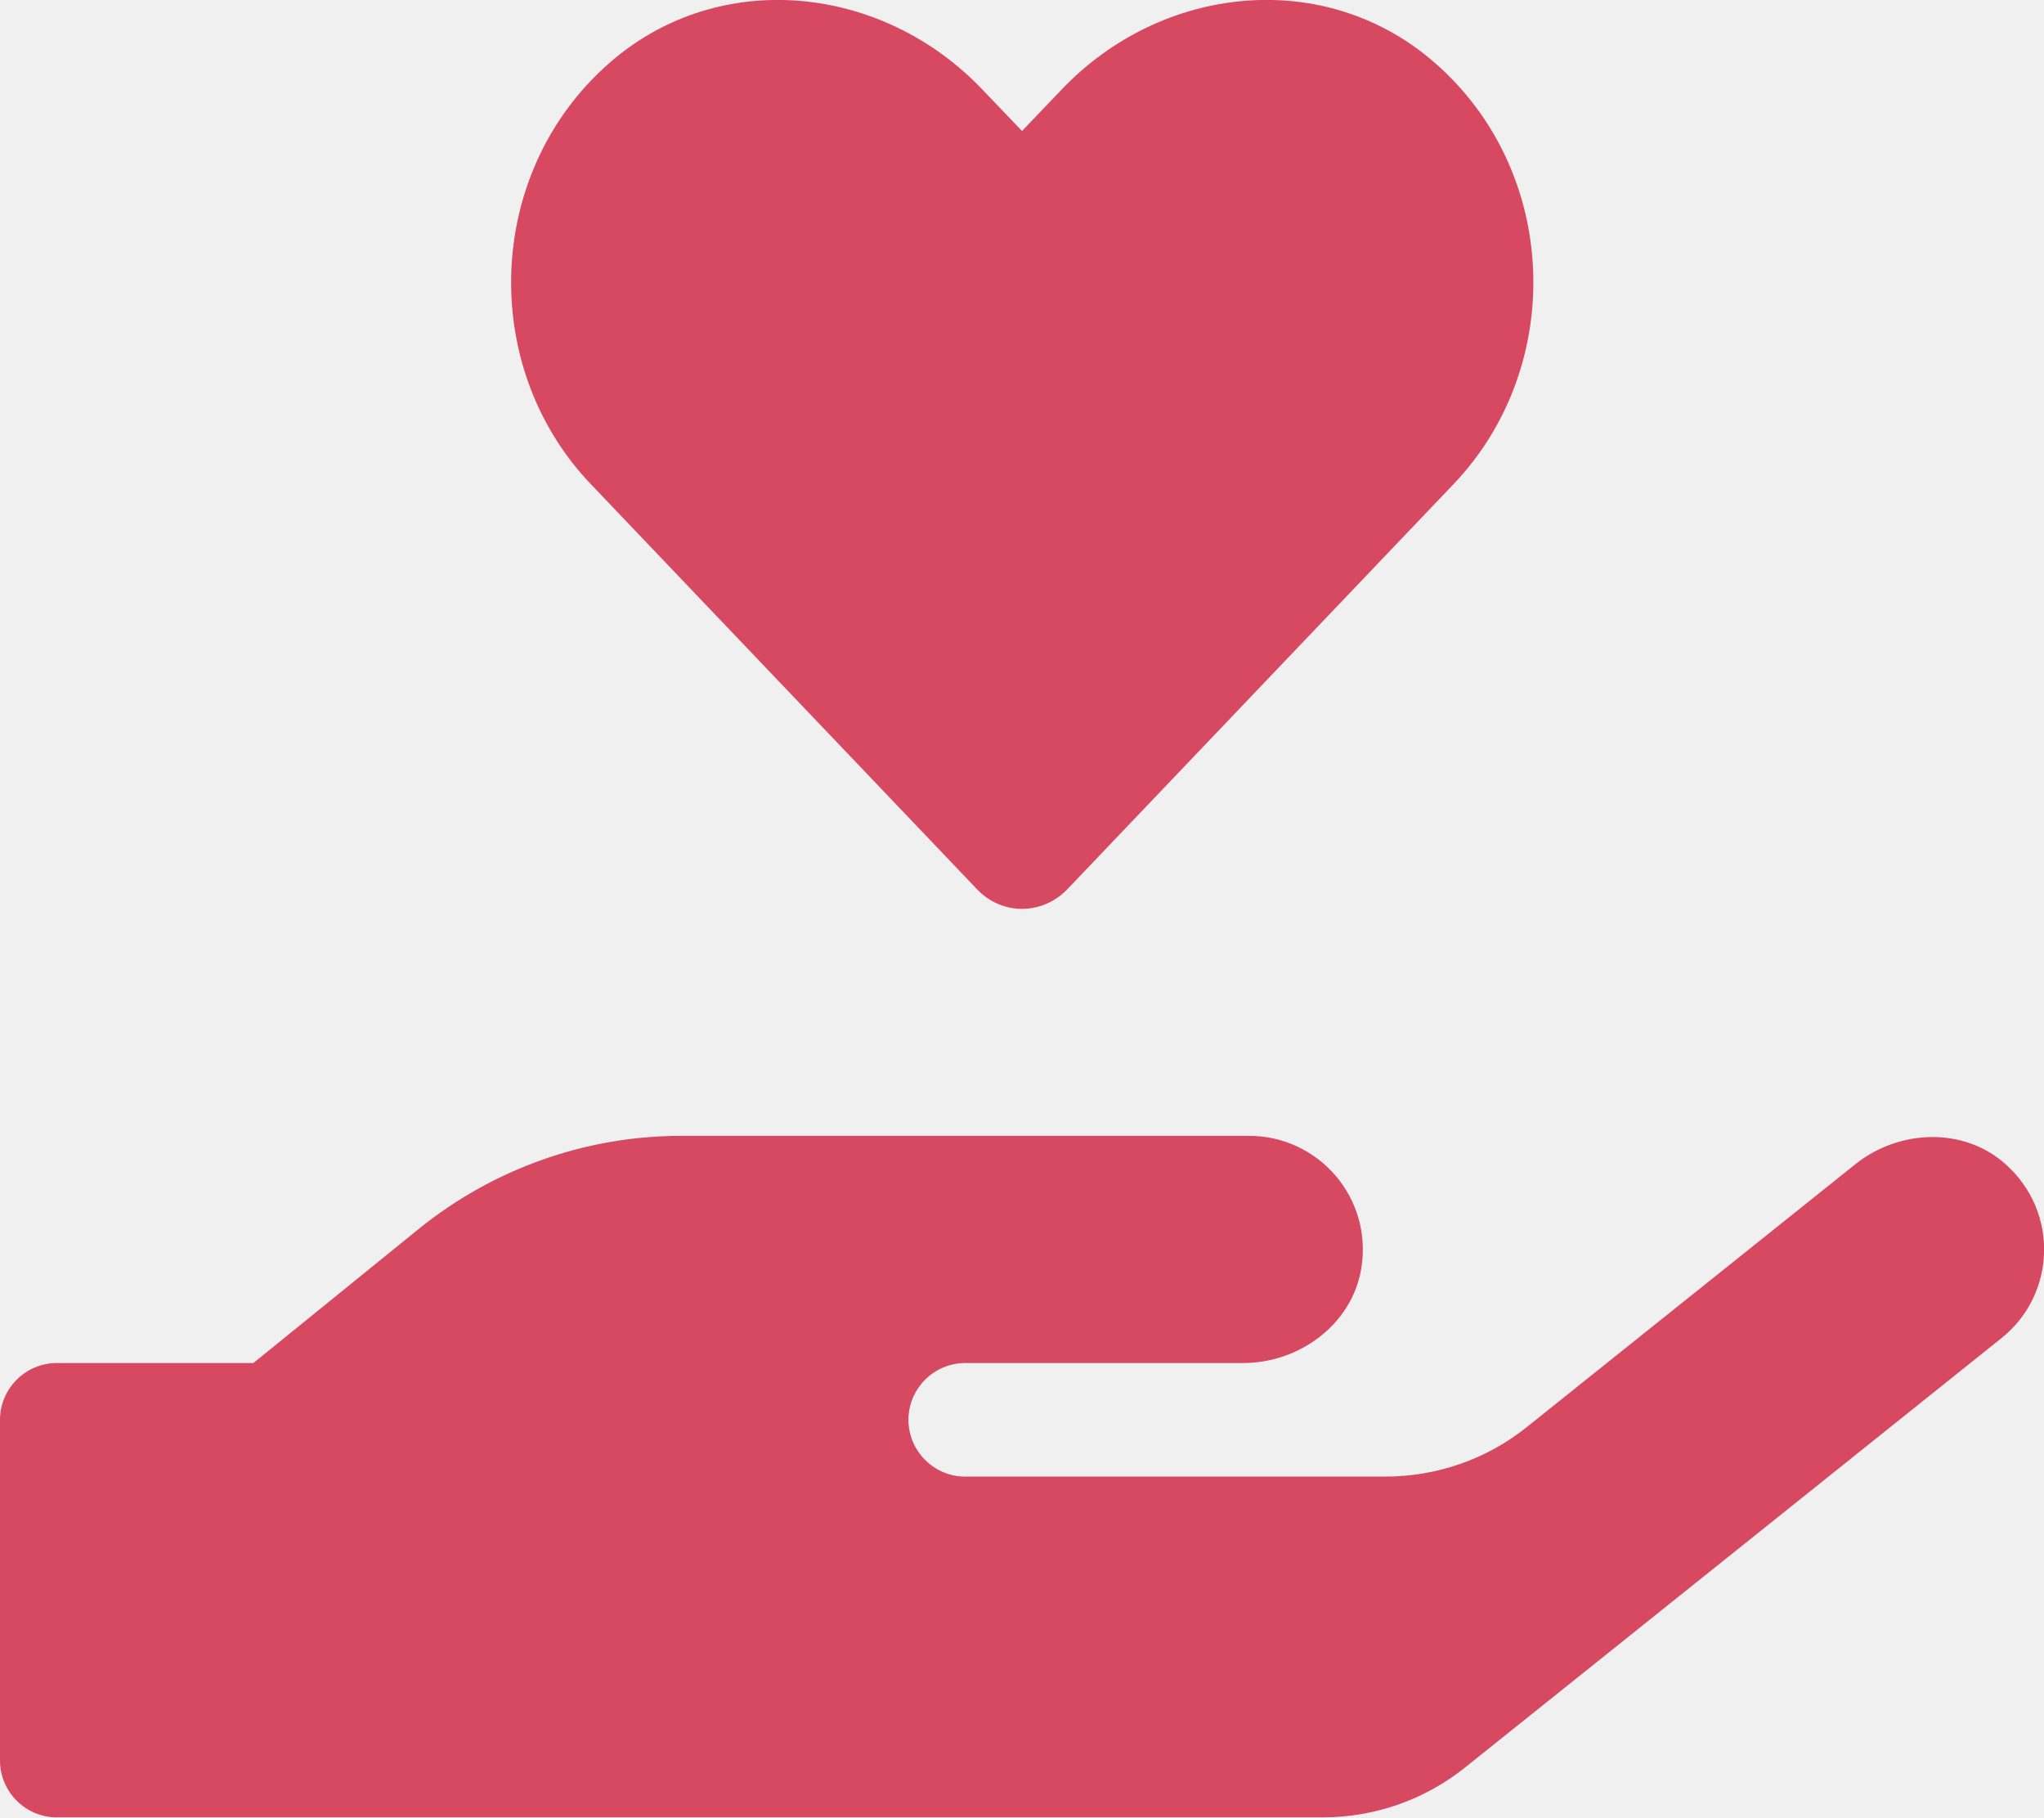
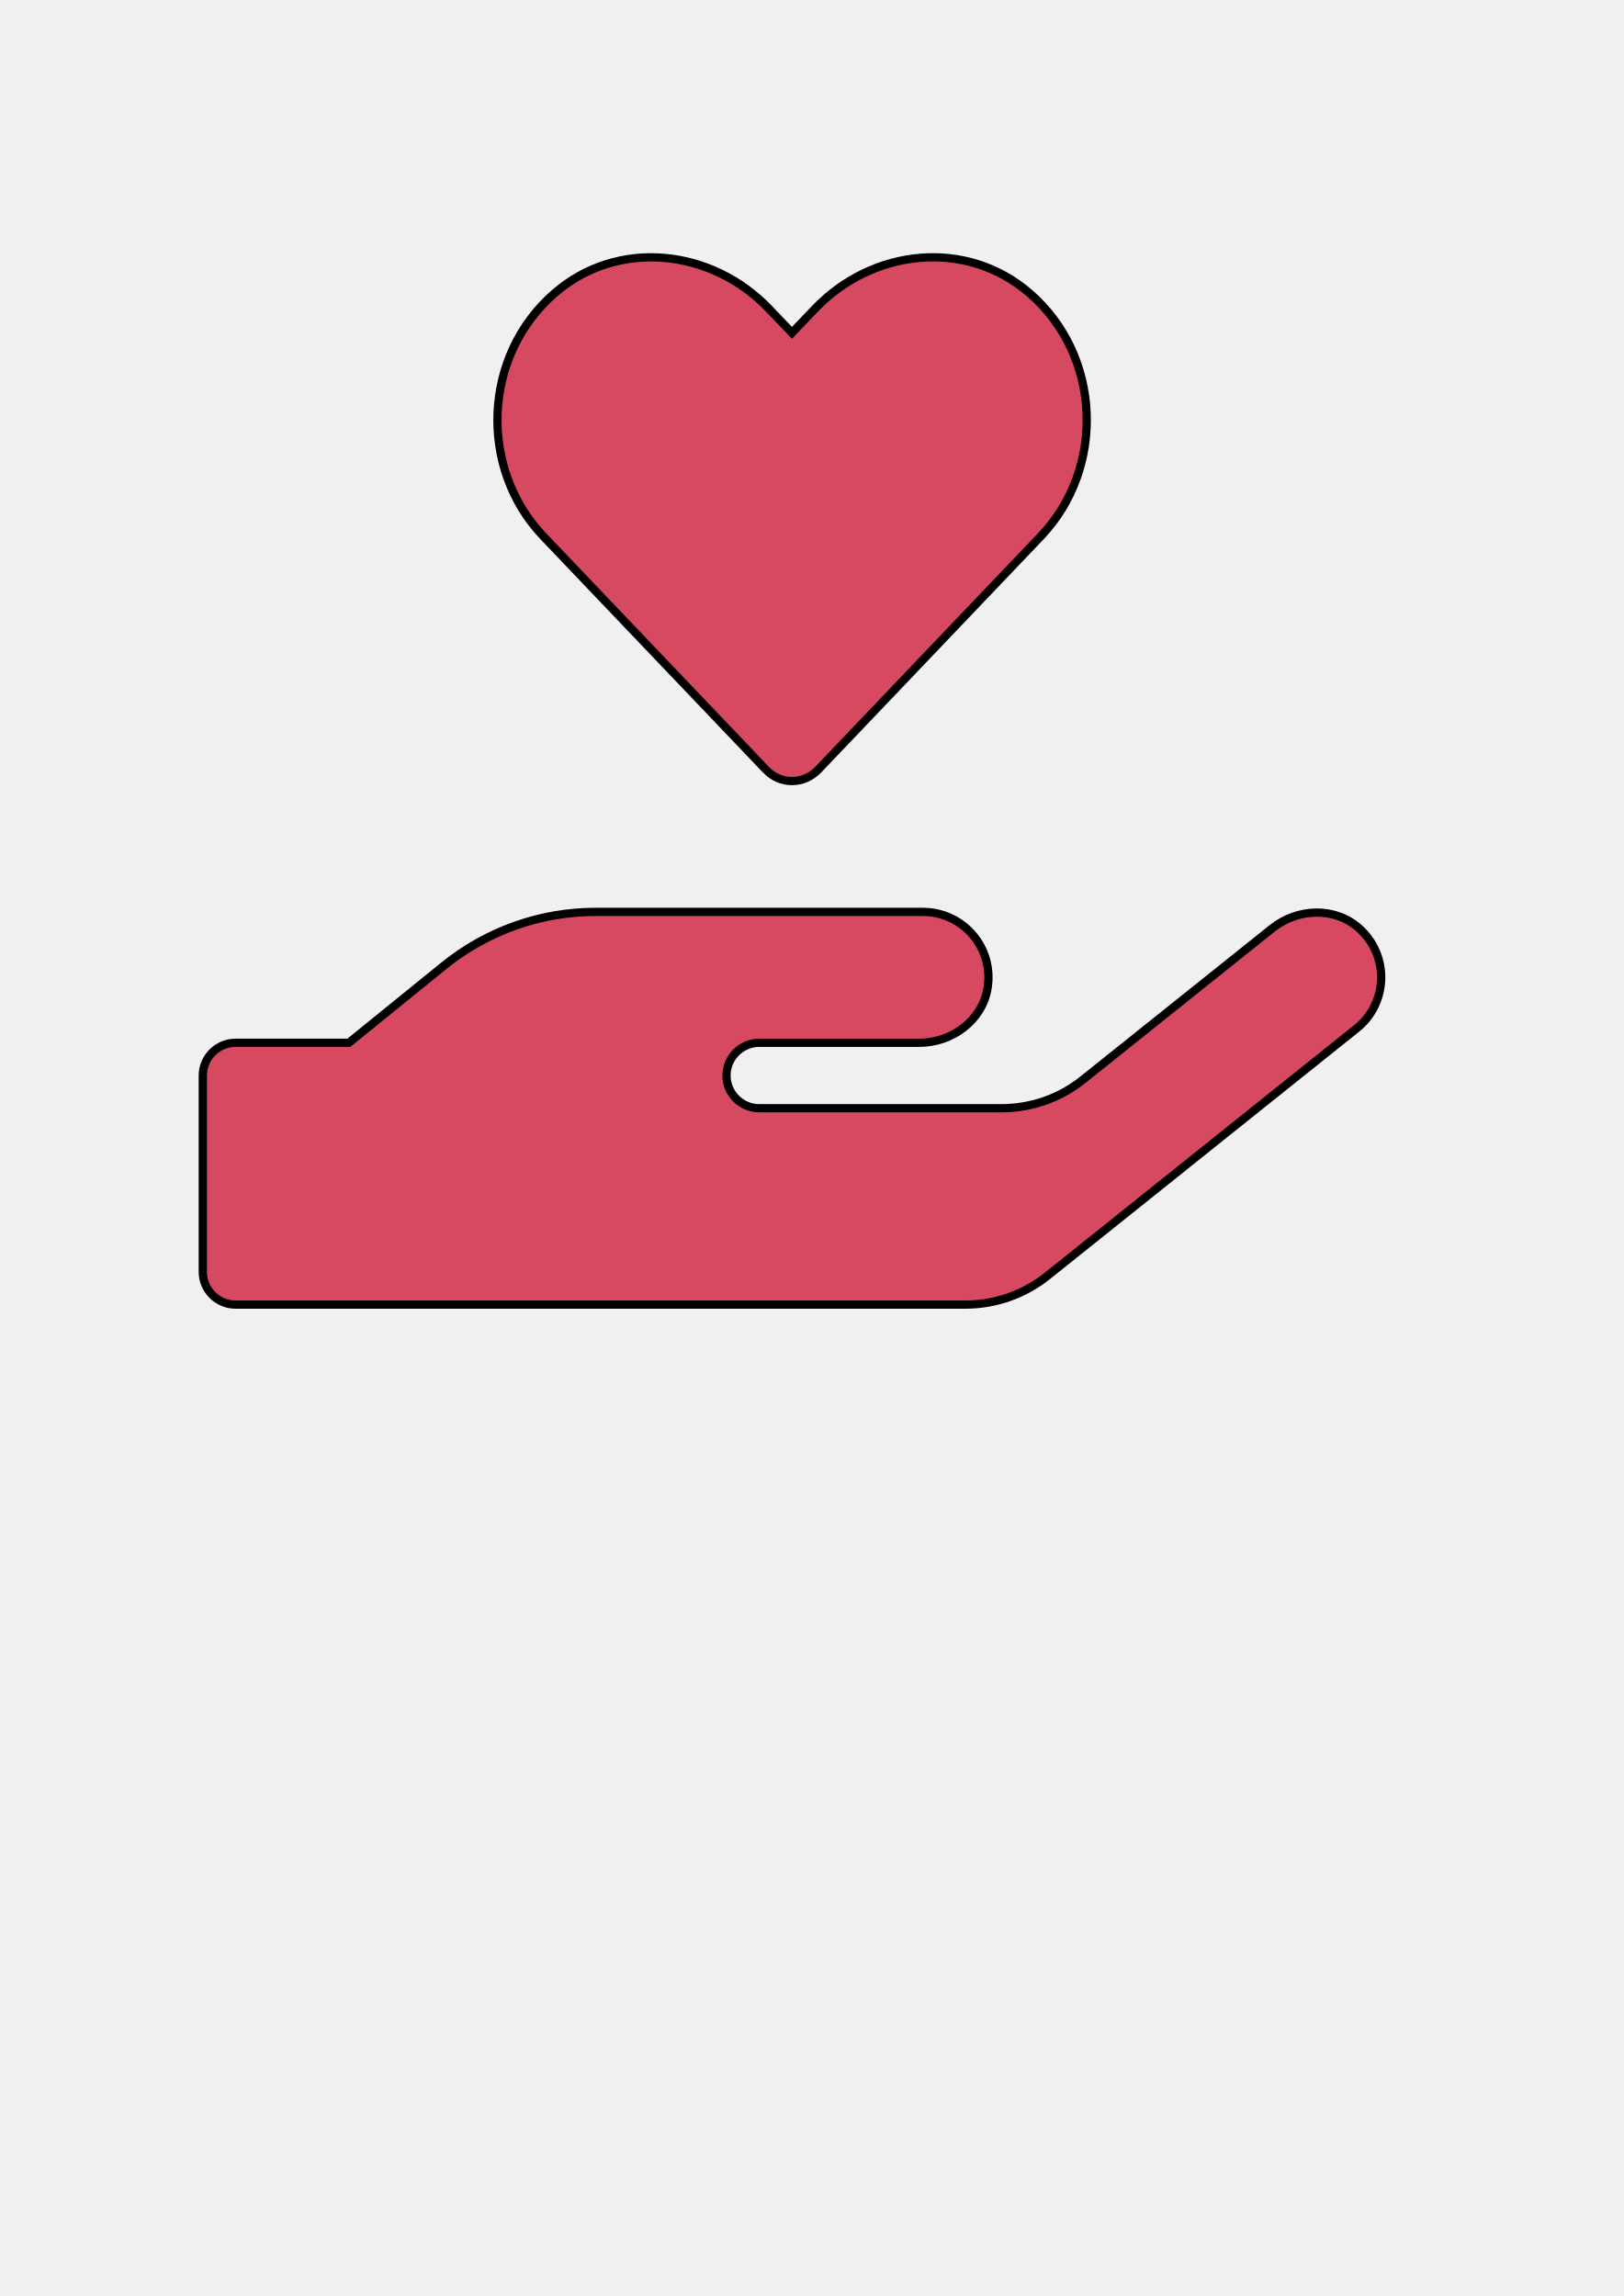
- <svg xmlns="http://www.w3.org/2000/svg" aria-hidden="true" focusable="false" data-prefix="fas" data-icon="hand-holding-heart" class="svg-inline--fa fa-hand-holding-heart fa-w-18" role="img" viewBox="0 0 576 512" version="1.1" id="svg7898">
-   <defs id="defs7902" />
-   <path fill="currentColor" d="M275.3 250.5c7 7.4 18.4 7.4 25.5 0l108.9-114.2c31.6-33.2 29.8-88.2-5.6-118.8-30.8-26.7-76.7-21.9-104.9 7.7L288 36.9l-11.1-11.6C248.7-4.4 202.8-9.2 172 17.5c-35.3 30.6-37.2 85.6-5.6 118.8l108.9 114.2zm290 77.6c-11.8-10.7-30.2-10-42.6 0L430.3 402c-11.3 9.1-25.4 14-40 14H272c-8.8 0-16-7.2-16-16s7.2-16 16-16h78.3c15.9 0 30.7-10.9 33.3-26.6 3.3-20-12.1-37.4-31.6-37.4H192c-27 0-53.1 9.3-74.1 26.3L71.4 384H16c-8.8 0-16 7.2-16 16v96c0 8.8 7.2 16 16 16h356.8c14.5 0 28.6-4.9 40-14L564 377c15.2-12.1 16.4-35.3 1.3-48.9z" id="path7896" style="fill:#d74961;fill-opacity:1" />
+ <svg xmlns="http://www.w3.org/2000/svg" xmlns:ns1="http://www.openswatchbook.org/uri/2009/osb" xmlns:xlink="http://www.w3.org/1999/xlink" width="210mm" height="297mm" viewBox="0 0 210 297" version="1.1" id="svg8">
+   <defs id="defs2">
+     <linearGradient id="linearGradient5627" ns1:paint="solid">
+       <stop style="stop-color:#ffffff;stop-opacity:1;" offset="0" id="stop5625" />
+     </linearGradient>
+     <linearGradient id="linearGradient5532" ns1:paint="solid">
+       <stop style="stop-color:#ffffff;stop-opacity:1;" offset="0" id="stop5530" />
+     </linearGradient>
+     <linearGradient id="linearGradient5370" ns1:paint="solid">
+       <stop style="stop-color:#ffffff;stop-opacity:1;" offset="0" id="stop5368" />
+     </linearGradient>
+     <pattern patternUnits="userSpaceOnUse" width="604.724" height="529.134" patternTransform="matrix(0.2645833,0,0,0.2645833,32.30722,44.59652)" id="pattern3816">
+       <path id="path3814" d="m 289.013,258.894 c 7.349,7.647 19.317,7.647 26.77,0 L 430.107,140.878 C 463.281,106.568 461.392,49.73 424.229,18.107 391.894,-9.485 343.708,-4.525 314.103,26.064 L 302.346,38.156 290.693,26.168 C 261.088,-4.525 212.902,-9.485 180.567,18.107 c -37.058,31.623 -39.053,88.461 -5.879,122.77 z m 304.445,80.193 c -12.388,-11.058 -31.704,-10.334 -44.722,0 l -97.003,76.37 c -11.863,9.404 -26.665,14.468 -41.992,14.468 H 285.548 c -9.238,0 -16.797,-7.441 -16.797,-16.535 0,-9.094 7.559,-16.535 16.797,-16.535 h 82.2 c 16.692,0 32.229,-11.264 34.959,-27.489 3.464,-20.668 -12.703,-38.65 -33.174,-38.65 H 201.564 c -28.345,0 -55.745,9.611 -77.791,27.179 L 74.956,396.856 H 16.797 C 7.559,396.856 0,404.297 0,413.391 v 99.208 c 0,9.094 7.559,16.535 16.797,16.535 H 391.369 c 15.222,0 30.025,-5.064 41.992,-14.468 L 592.093,389.622 c 15.957,-12.504 17.217,-36.48 1.365,-50.534 z" style="fill:#ffffff;stroke-width:1.042" />
+     </pattern>
+     <pattern patternUnits="userSpaceOnUse" width="604.724" height="529.134" patternTransform="matrix(0.2645833,0,0,0.2645833,32.30722,44.59652)" id="pattern3816-6">
+       <path id="path3814-7" d="m 289.013,258.894 c 7.349,7.647 19.317,7.647 26.77,0 L 430.107,140.878 C 463.281,106.568 461.392,49.73 424.229,18.107 391.894,-9.485 343.708,-4.525 314.103,26.064 L 302.346,38.156 290.693,26.168 C 261.088,-4.525 212.902,-9.485 180.567,18.107 c -37.058,31.623 -39.053,88.461 -5.879,122.77 z m 304.445,80.193 c -12.388,-11.058 -31.704,-10.334 -44.722,0 l -97.003,76.37 c -11.863,9.404 -26.665,14.468 -41.992,14.468 H 285.548 c -9.238,0 -16.797,-7.441 -16.797,-16.535 0,-9.094 7.559,-16.535 16.797,-16.535 h 82.2 c 16.692,0 32.229,-11.264 34.959,-27.489 3.464,-20.668 -12.703,-38.65 -33.174,-38.65 H 201.564 c -28.345,0 -55.745,9.611 -77.791,27.179 L 74.956,396.856 H 16.797 C 7.559,396.856 0,404.297 0,413.391 v 99.208 c 0,9.094 7.559,16.535 16.797,16.535 H 391.369 c 15.222,0 30.025,-5.064 41.992,-14.468 L 592.093,389.622 c 15.957,-12.504 17.217,-36.48 1.365,-50.534 z" style="fill:#ffffff;stroke-width:1.042" />
+     </pattern>
+     <pattern id="pattern3816-62" patternTransform="matrix(0.2645833,0,0,0.2645833,32.30722,44.59652)" height="529.134" width="604.724" patternUnits="userSpaceOnUse">
+       <path style="fill:#ffffff;stroke-width:1.042" d="m 289.013,258.894 c 7.349,7.647 19.317,7.647 26.77,0 L 430.107,140.878 C 463.281,106.568 461.392,49.73 424.229,18.107 391.894,-9.485 343.708,-4.525 314.103,26.064 L 302.346,38.156 290.693,26.168 C 261.088,-4.525 212.902,-9.485 180.567,18.107 c -37.058,31.623 -39.053,88.461 -5.879,122.77 z m 304.445,80.193 c -12.388,-11.058 -31.704,-10.334 -44.722,0 l -97.003,76.37 c -11.863,9.404 -26.665,14.468 -41.992,14.468 H 285.548 c -9.238,0 -16.797,-7.441 -16.797,-16.535 0,-9.094 7.559,-16.535 16.797,-16.535 h 82.2 c 16.692,0 32.229,-11.264 34.959,-27.489 3.464,-20.668 -12.703,-38.65 -33.174,-38.65 H 201.564 c -28.345,0 -55.745,9.611 -77.791,27.179 L 74.956,396.856 H 16.797 C 7.559,396.856 0,404.297 0,413.391 v 99.208 c 0,9.094 7.559,16.535 16.797,16.535 H 391.369 c 15.222,0 30.025,-5.064 41.992,-14.468 L 592.093,389.622 c 15.957,-12.504 17.217,-36.48 1.365,-50.534 z" id="path3814-9" />
+     </pattern>
+     <pattern id="pattern3816-6-2" patternTransform="matrix(0.2645833,0,0,0.2645833,32.30722,44.59652)" height="529.134" width="604.724" patternUnits="userSpaceOnUse">
+       <path style="fill:#ffffff;stroke-width:1.042" d="m 289.013,258.894 c 7.349,7.647 19.317,7.647 26.77,0 L 430.107,140.878 C 463.281,106.568 461.392,49.73 424.229,18.107 391.894,-9.485 343.708,-4.525 314.103,26.064 L 302.346,38.156 290.693,26.168 C 261.088,-4.525 212.902,-9.485 180.567,18.107 c -37.058,31.623 -39.053,88.461 -5.879,122.77 z m 304.445,80.193 c -12.388,-11.058 -31.704,-10.334 -44.722,0 l -97.003,76.37 c -11.863,9.404 -26.665,14.468 -41.992,14.468 H 285.548 c -9.238,0 -16.797,-7.441 -16.797,-16.535 0,-9.094 7.559,-16.535 16.797,-16.535 h 82.2 c 16.692,0 32.229,-11.264 34.959,-27.489 3.464,-20.668 -12.703,-38.65 -33.174,-38.65 H 201.564 c -28.345,0 -55.745,9.611 -77.791,27.179 L 74.956,396.856 H 16.797 C 7.559,396.856 0,404.297 0,413.391 v 99.208 c 0,9.094 7.559,16.535 16.797,16.535 H 391.369 c 15.222,0 30.025,-5.064 41.992,-14.468 L 592.093,389.622 c 15.957,-12.504 17.217,-36.48 1.365,-50.534 z" id="path3814-7-7" />
+     </pattern>
+     <pattern patternUnits="userSpaceOnUse" width="585.827" height="529.134" patternTransform="matrix(0.2645833,0,0,0.2645833,21.80028,27.81782)" id="pattern5482">
+       <path style="fill:#d74961;fill-opacity:1;stroke-width:1.025" id="path5480" d="m 279.981,258.894 c 7.119,7.647 18.713,7.647 25.934,0 L 416.667,140.878 C 448.804,106.568 446.973,49.73 410.971,18.107 379.648,-9.485 332.967,-4.525 304.288,26.064 L 292.897,38.156 281.608,26.168 C 252.929,-4.525 206.248,-9.485 174.925,18.107 139.024,49.73 137.092,106.568 169.23,140.878 Z m 294.931,80.193 c -12.001,-11.058 -30.714,-10.334 -43.324,0 l -93.971,76.37 c -11.492,9.404 -25.832,14.468 -40.68,14.468 H 276.625 c -8.95,0 -16.272,-7.441 -16.272,-16.535 0,-9.094 7.322,-16.535 16.272,-16.535 h 79.631 c 16.17,0 31.222,-11.264 33.866,-27.489 C 393.479,348.699 377.817,330.717 357.986,330.717 H 195.265 c -27.459,0 -54.003,9.611 -75.36,27.179 L 72.614,396.856 H 16.272 C 7.322,396.856 0,404.297 0,413.391 v 99.208 c 0,9.094 7.322,16.535 16.272,16.535 H 379.139 c 14.747,0 29.086,-5.064 40.68,-14.468 L 573.59,389.622 c 15.459,-12.504 16.679,-36.48 1.322,-50.534 z" />
+     </pattern>
+     <pattern patternUnits="userSpaceOnUse" width="585.827" height="529.134" patternTransform="matrix(0.2645833,0,0,0.2645833,21.80028,27.81782)" id="pattern5493">
+       <path style="fill:#d74961;fill-opacity:1;stroke-width:1.025" id="path5491" d="m 279.981,258.894 c 7.119,7.647 18.713,7.647 25.934,0 L 416.667,140.878 C 448.804,106.568 446.973,49.73 410.971,18.107 379.648,-9.485 332.967,-4.525 304.288,26.064 L 292.897,38.156 281.608,26.168 C 252.929,-4.525 206.248,-9.485 174.925,18.107 139.024,49.73 137.092,106.568 169.23,140.878 Z m 294.931,80.193 c -12.001,-11.058 -30.714,-10.334 -43.324,0 l -93.971,76.37 c -11.492,9.404 -25.832,14.468 -40.68,14.468 H 276.625 c -8.95,0 -16.272,-7.441 -16.272,-16.535 0,-9.094 7.322,-16.535 16.272,-16.535 h 79.631 c 16.17,0 31.222,-11.264 33.866,-27.489 C 393.479,348.699 377.817,330.717 357.986,330.717 H 195.265 c -27.459,0 -54.003,9.611 -75.36,27.179 L 72.614,396.856 H 16.272 C 7.322,396.856 0,404.297 0,413.391 v 99.208 c 0,9.094 7.322,16.535 16.272,16.535 H 379.139 c 14.747,0 29.086,-5.064 40.68,-14.468 L 573.59,389.622 c 15.459,-12.504 16.679,-36.48 1.322,-50.534 z" />
+     </pattern>
+     <pattern patternUnits="userSpaceOnUse" width="576.032" height="512.022" patternTransform="matrix(0.2645833,0,0,0.2645833,31.70799,28.18048)" id="pattern5525">
+       <path style="fill:#d74961;fill-opacity:1;stroke-width:1" id="path5504" d="m 275.3,250.522 c 7,7.4 18.4,7.4 25.5,0 l 108.9,-114.2 c 31.6,-33.2 29.8,-88.2 -5.6,-118.8 C 373.3,-9.178 327.4,-4.378 299.2,25.222 l -11.2,11.7 -11.1,-11.6 C 248.7,-4.378 202.8,-9.178 172,17.522 c -35.3,30.6 -37.2,85.6 -5.6,118.8 z M 565.3,328.122 c -11.8,-10.7 -30.2,-10 -42.6,0 l -92.4,73.9 c -11.3,9.1 -25.4,14 -40,14 H 272 c -8.8,0 -16,-7.2 -16,-16 0,-8.8 7.2,-16 16,-16 h 78.3 c 15.9,0 30.7,-10.9 33.3,-26.6 C 386.9,337.422 371.5,320.022 352,320.022 H 192 c -27,0 -53.1,9.3 -74.1,26.3 L 71.4,384.022 H 16 C 7.2,384.022 0,391.222 0,400.022 v 96 c 0,8.8 7.2,16 16,16 H 372.8 c 14.5,0 28.6,-4.9 40,-14 l 151.2,-121 c 15.2,-12.1 16.4,-35.3 1.3,-48.9 z" />
+     </pattern>
+     <pattern id="pattern3816-7" patternTransform="matrix(0.2645833,0,0,0.2645833,32.30722,44.59652)" height="529.134" width="604.724" patternUnits="userSpaceOnUse">
+       <path style="fill:#ffffff;stroke-width:1.042" d="m 289.013,258.894 c 7.349,7.647 19.317,7.647 26.77,0 L 430.107,140.878 C 463.281,106.568 461.392,49.73 424.229,18.107 391.894,-9.485 343.708,-4.525 314.103,26.064 L 302.346,38.156 290.693,26.168 C 261.088,-4.525 212.902,-9.485 180.567,18.107 c -37.058,31.623 -39.053,88.461 -5.879,122.77 z m 304.445,80.193 c -12.388,-11.058 -31.704,-10.334 -44.722,0 l -97.003,76.37 c -11.863,9.404 -26.665,14.468 -41.992,14.468 H 285.548 c -9.238,0 -16.797,-7.441 -16.797,-16.535 0,-9.094 7.559,-16.535 16.797,-16.535 h 82.2 c 16.692,0 32.229,-11.264 34.959,-27.489 3.464,-20.668 -12.703,-38.65 -33.174,-38.65 H 201.564 c -28.345,0 -55.745,9.611 -77.791,27.179 L 74.956,396.856 H 16.797 C 7.559,396.856 0,404.297 0,413.391 v 99.208 c 0,9.094 7.559,16.535 16.797,16.535 H 391.369 c 15.222,0 30.025,-5.064 41.992,-14.468 L 592.093,389.622 c 15.957,-12.504 17.217,-36.48 1.365,-50.534 z" id="path3814-92" />
+     </pattern>
+     <pattern patternTransform="matrix(0.2645833,0,0,0.2645833,13.0098,29.75509)" id="pattern3821" xlink:href="#pattern3816-6-0" />
+     <pattern id="pattern3816-6-0" patternTransform="matrix(0.2645833,0,0,0.2645833,32.30722,44.59652)" height="529.134" width="604.724" patternUnits="userSpaceOnUse">
+       <path style="fill:#ffffff;stroke-width:1.042" d="m 289.013,258.894 c 7.349,7.647 19.317,7.647 26.77,0 L 430.107,140.878 C 463.281,106.568 461.392,49.73 424.229,18.107 391.894,-9.485 343.708,-4.525 314.103,26.064 L 302.346,38.156 290.693,26.168 C 261.088,-4.525 212.902,-9.485 180.567,18.107 c -37.058,31.623 -39.053,88.461 -5.879,122.77 z m 304.445,80.193 c -12.388,-11.058 -31.704,-10.334 -44.722,0 l -97.003,76.37 c -11.863,9.404 -26.665,14.468 -41.992,14.468 H 285.548 c -9.238,0 -16.797,-7.441 -16.797,-16.535 0,-9.094 7.559,-16.535 16.797,-16.535 h 82.2 c 16.692,0 32.229,-11.264 34.959,-27.489 3.464,-20.668 -12.703,-38.65 -33.174,-38.65 H 201.564 c -28.345,0 -55.745,9.611 -77.791,27.179 L 74.956,396.856 H 16.797 C 7.559,396.856 0,404.297 0,413.391 v 99.208 c 0,9.094 7.559,16.535 16.797,16.535 H 391.369 c 15.222,0 30.025,-5.064 41.992,-14.468 L 592.093,389.622 c 15.957,-12.504 17.217,-36.48 1.365,-50.534 z" id="path3814-7-2" />
+     </pattern>
+     <pattern patternUnits="userSpaceOnUse" width="610.627" height="535.078" patternTransform="matrix(0.2645833,0,0,0.2645833,27.29178,25.18048)" id="pattern5599">
+       <g id="g5597" transform="matrix(3.779528,0,0,3.779528,-46.39676,-110.0295)">
+         <g id="g5591">
+           <rect id="rect5589" y="29.755" x="13.01" height="140" width="160" style="display:inline;fill:url(#pattern3821);stroke:none;stroke-width:1" />
+         </g>
+         <g style="display:inline" id="g5595">
+           <path style="fill:#000000;stroke:#ffffff;stroke-width:1.576;stroke-miterlimit:4;stroke-dasharray:none;stroke-opacity:1" d="m 89.532,98.396 c 1.944,2.023 5.111,2.023 7.083,0 L 126.863,67.171 c 8.777,-9.078 8.277,-24.116 -1.555,-32.483 -8.555,-7.3 -21.304,-5.988 -29.137,2.105 l -3.111,3.199 -3.083,-3.172 c -7.833,-8.121 -20.582,-9.433 -29.137,-2.133 -9.805,8.367 -10.333,23.405 -1.555,32.483 z m 80.551,21.218 c -3.278,-2.926 -8.388,-2.734 -11.833,0 l -25.665,20.206 c -3.139,2.488 -7.055,3.828 -11.111,3.828 H 88.615 c -2.444,0 -4.444,-1.969 -4.444,-4.375 0,-2.406 2,-4.375 4.444,-4.375 H 110.364 c 4.416,0 8.527,-2.98 9.249,-7.273 0.917,-5.469 -3.361,-10.226 -8.777,-10.226 H 66.394 c -7.5,0 -14.749,2.543 -20.582,7.191 L 32.896,134.898 H 17.508 c -2.444,0 -4.444,1.969 -4.444,4.375 v 26.249 c 0,2.406 2,4.375 4.444,4.375 h 99.106 c 4.028,0 7.944,-1.34 11.111,-3.828 l 41.998,-33.085 c 4.222,-3.308 4.555,-9.652 0.361,-13.371 z" id="path5593" />
+         </g>
+       </g>
+     </pattern>
+     <pattern patternUnits="userSpaceOnUse" width="576.032" height="512.022" patternTransform="matrix(0.2645833,0,0,0.2645833,-13.83814,44.05548)" id="pattern5616">
+       <path d="m 275.3,250.522 c 7,7.4 18.4,7.4 25.5,0 L 409.7,136.322 c 31.6,-33.2 29.8,-88.2 -5.6,-118.8 -30.8,-26.7 -76.7,-21.9 -104.9,7.7 L 288,36.922 276.9,25.322 c -28.2,-29.7 -74.1,-34.5 -104.9,-7.8 -35.3,30.6 -37.2,85.6 -5.6,118.8 z m 290,77.6 c -11.8,-10.7 -30.2,-10 -42.6,0 l -92.4,73.9 c -11.3,9.1 -25.4,14 -40,14 H 272 c -8.8,0 -16,-7.2 -16,-16 0,-8.8 7.2,-16 16,-16 h 78.3 c 15.9,0 30.7,-10.9 33.3,-26.6 3.3,-20 -12.1,-37.4 -31.6,-37.4 H 192 c -27,0 -53.1,9.3 -74.1,26.3 L 71.4,384.022 H 16 C 7.2,384.022 0,391.222 0,400.022 v 96 c 0,8.8 7.2,16 16,16 H 372.8 c 14.5,0 28.6,-4.9 40,-14 L 564,377.022 c 15.2,-12.1 16.4,-35.3 1.3,-48.9 z" id="path7896-2" style="fill:#d74961;fill-opacity:1;stroke-width:1" />
+     </pattern>
+   </defs>
+   <g id="layer2" />
+   <g id="layer1" style="display:inline">
+     <path style="fill:#d74961;fill-opacity:1;stroke:#000000;stroke-width:1.065;stroke-miterlimit:4;stroke-dasharray:none;stroke-opacity:1" id="path7896" d="m 99.067,99.567 c 1.852,1.958 4.868,1.958 6.747,0 l 28.813,-30.215 c 8.361,-8.784 7.885,-23.336 -1.482,-31.433 -8.149,-7.064 -20.294,-5.794 -27.755,2.037 l -2.963,3.096 -2.937,-3.069 c -7.461,-7.858 -19.606,-9.128 -27.755,-2.064 -9.34,8.096 -9.842,22.648 -1.482,31.433 z M 175.796,120.099 c -3.122,-2.831 -7.99,-2.646 -11.271,0 l -24.448,19.553 c -2.99,2.408 -6.72,3.704 -10.583,3.704 H 98.194 c -2.328,0 -4.233,-1.905 -4.233,-4.233 0,-2.328 1.905,-4.233 4.233,-4.233 h 20.717 c 4.207,0 8.123,-2.884 8.811,-7.038 0.873,-5.292 -3.201,-9.895 -8.361,-9.895 H 77.027 c -7.144,0 -14.049,2.461 -19.606,6.959 l -12.303,9.975 H 30.461 c -2.328,0 -4.233,1.905 -4.233,4.233 v 25.4 c 0,2.328 1.905,4.233 4.233,4.233 h 94.403 c 3.836,0 7.567,-1.296 10.583,-3.704 l 40.005,-32.015 c 4.022,-3.201 4.339,-9.34 0.344,-12.938 z" />
+   </g>
</svg>
